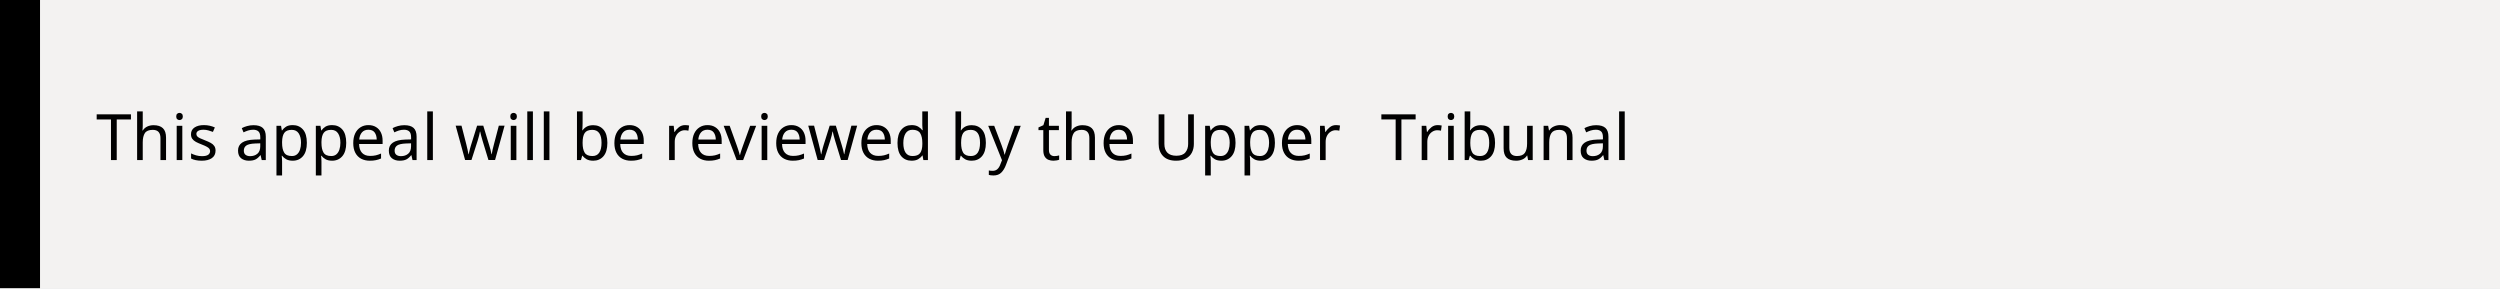
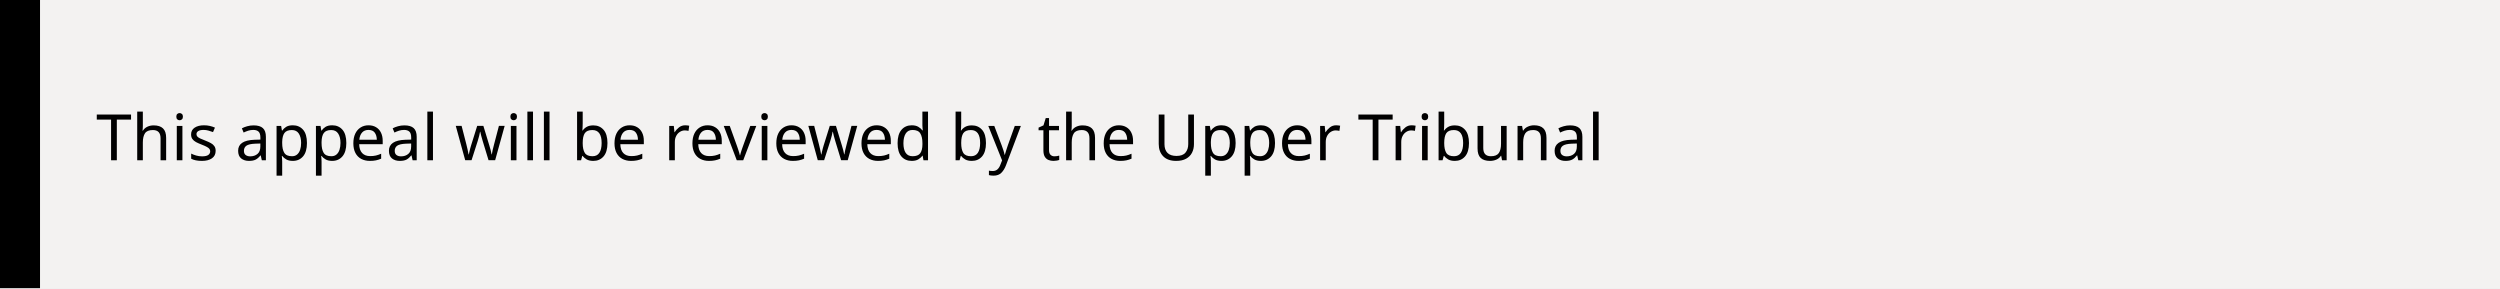
<svg xmlns="http://www.w3.org/2000/svg" version="1.1" id="Layer_1" x="0px" y="0px" width="937px" height="108px" viewBox="0 0 937 108" style="enable-background:new 0 0 937 108;" xml:space="preserve">
  <style type="text/css">
- 	.st0{fill-rule:evenodd;clip-rule:evenodd;fill:#F3F2F1;}
- 	.st1{fill:none;stroke:#008242;stroke-width:3;stroke-miterlimit:10;}
- 	.st2{fill:#008242;}
- 	.st3{fill:#FFFFFF;}
- 	.st4{fill:none;stroke:#FFFFFF;stroke-width:4;stroke-miterlimit:10;}
- 	.st5{fill:#F3F2F1;}
+ 	.st0{fill:#F3F2F1;}
+ 	.st1{fill-rule:evenodd;clip-rule:evenodd;fill:#F3F2F1;}
+ 	.st2{fill:none;stroke:#008242;stroke-width:3;stroke-miterlimit:10;}
+ 	.st3{fill:#008242;}
+ 	.st4{fill:#FFFFFF;}
+ 	.st5{fill:none;stroke:#FFFFFF;stroke-width:4;stroke-miterlimit:10;}
	.st6{fill:#1D70B8;}
	.st7{fill:#F8F8F8;}
	.st8{fill:#FFFFFF;stroke:#979797;stroke-width:3;}
	.st9{fill:#D7D7D7;}
	.st10{fill:none;stroke:#979797;}
	.st11{fill:none;stroke:#979797;stroke-linecap:square;}
	.st12{fill:#C9E1F1;}
	.st13{fill:#FFFFFF;stroke:#000000;stroke-width:3;}
	.st14{fill:none;stroke:#FF0000;stroke-width:2;}
	.st15{fill:#9B9B9B;}
	.st16{fill-rule:evenodd;clip-rule:evenodd;fill:#D8D8D8;}
	.st17{fill:#FFFFFF;stroke:#9B9B9B;}
	.st18{fill:none;stroke:#9B9B9B;}
	.st19{fill:#FFFFFF;stroke:#FF0000;stroke-width:2;}
	.st20{fill-rule:evenodd;clip-rule:evenodd;fill:#F8E71C;}
	.st21{fill-rule:evenodd;clip-rule:evenodd;}
	.st22{fill:none;stroke:#FFFFFF;stroke-width:4;stroke-linecap:square;}
	.st23{fill-rule:evenodd;clip-rule:evenodd;fill:#FFFFFF;}
- 	.st24{fill-rule:evenodd;clip-rule:evenodd;fill:none;}
- 	.st25{enable-background:new    ;}
- 	.st26{font-family:'Arial-BoldMT';}
- 	.st27{font-size:24px;}
- 	.st28{letter-spacing:-1;}
- 	.st29{fill-rule:evenodd;clip-rule:evenodd;fill:#00703C;}
- 	.st30{fill:#B10E1E;}
- 	.st31{fill-rule:evenodd;clip-rule:evenodd;fill:#B10E1E;}
- 	.st32{fill-rule:evenodd;clip-rule:evenodd;fill:#B10E1E;stroke:#979797;}
- 	.st33{fill-rule:evenodd;clip-rule:evenodd;fill:#D0021B;}
+ 	.st24{fill-rule:evenodd;clip-rule:evenodd;fill:#00703C;}
+ 	.st25{fill:#B10E1E;}
+ 	.st26{fill-rule:evenodd;clip-rule:evenodd;fill:#B10E1E;}
+ 	.st27{fill-rule:evenodd;clip-rule:evenodd;fill:#B10E1E;stroke:#979797;}
+ 	.st28{fill-rule:evenodd;clip-rule:evenodd;fill:#D0021B;}
+ 	.st29{fill:none;stroke:#DF0A15;stroke-miterlimit:10;}
+ 	.st30{fill:#F7931E;}
+ 	.st31{fill:none;}
+ 	.st32{font-family:'Arial-BoldMT';}
+ 	.st33{font-size:24px;}
</style>
-   <rect id="Rectangle-Copy-21_14_" class="st0" width="937" height="108" />
-   <rect x="36" y="39.4" class="st24" width="589.1" height="29.6" />
-   <text transform="matrix(1 0 0 1 35.9999 59.998)" class="st25">
-     <tspan x="0" y="0" class="st26 st27">This appeal will be reviewed by the Upper </tspan>
-     <tspan x="481.5" y="0" class="st26 st27 st28">T</tspan>
-     <tspan x="494.8" y="0" class="st26 st27">ribunal</tspan>
-   </text>
+   <rect id="Rectangle-Copy-21_14_" class="st1" width="937" height="108" />
  <rect id="Rectangle-Copy-22_13_" class="st21" width="15" height="108" />
+   <rect x="36" y="42.9" class="st31" width="793.5" height="64.4" />
+   <text transform="matrix(1 0 0 1 36.0367 60.0688)" class="st32 st33">This appeal will be reviewed by the Upper Tribunal</text>
</svg>
